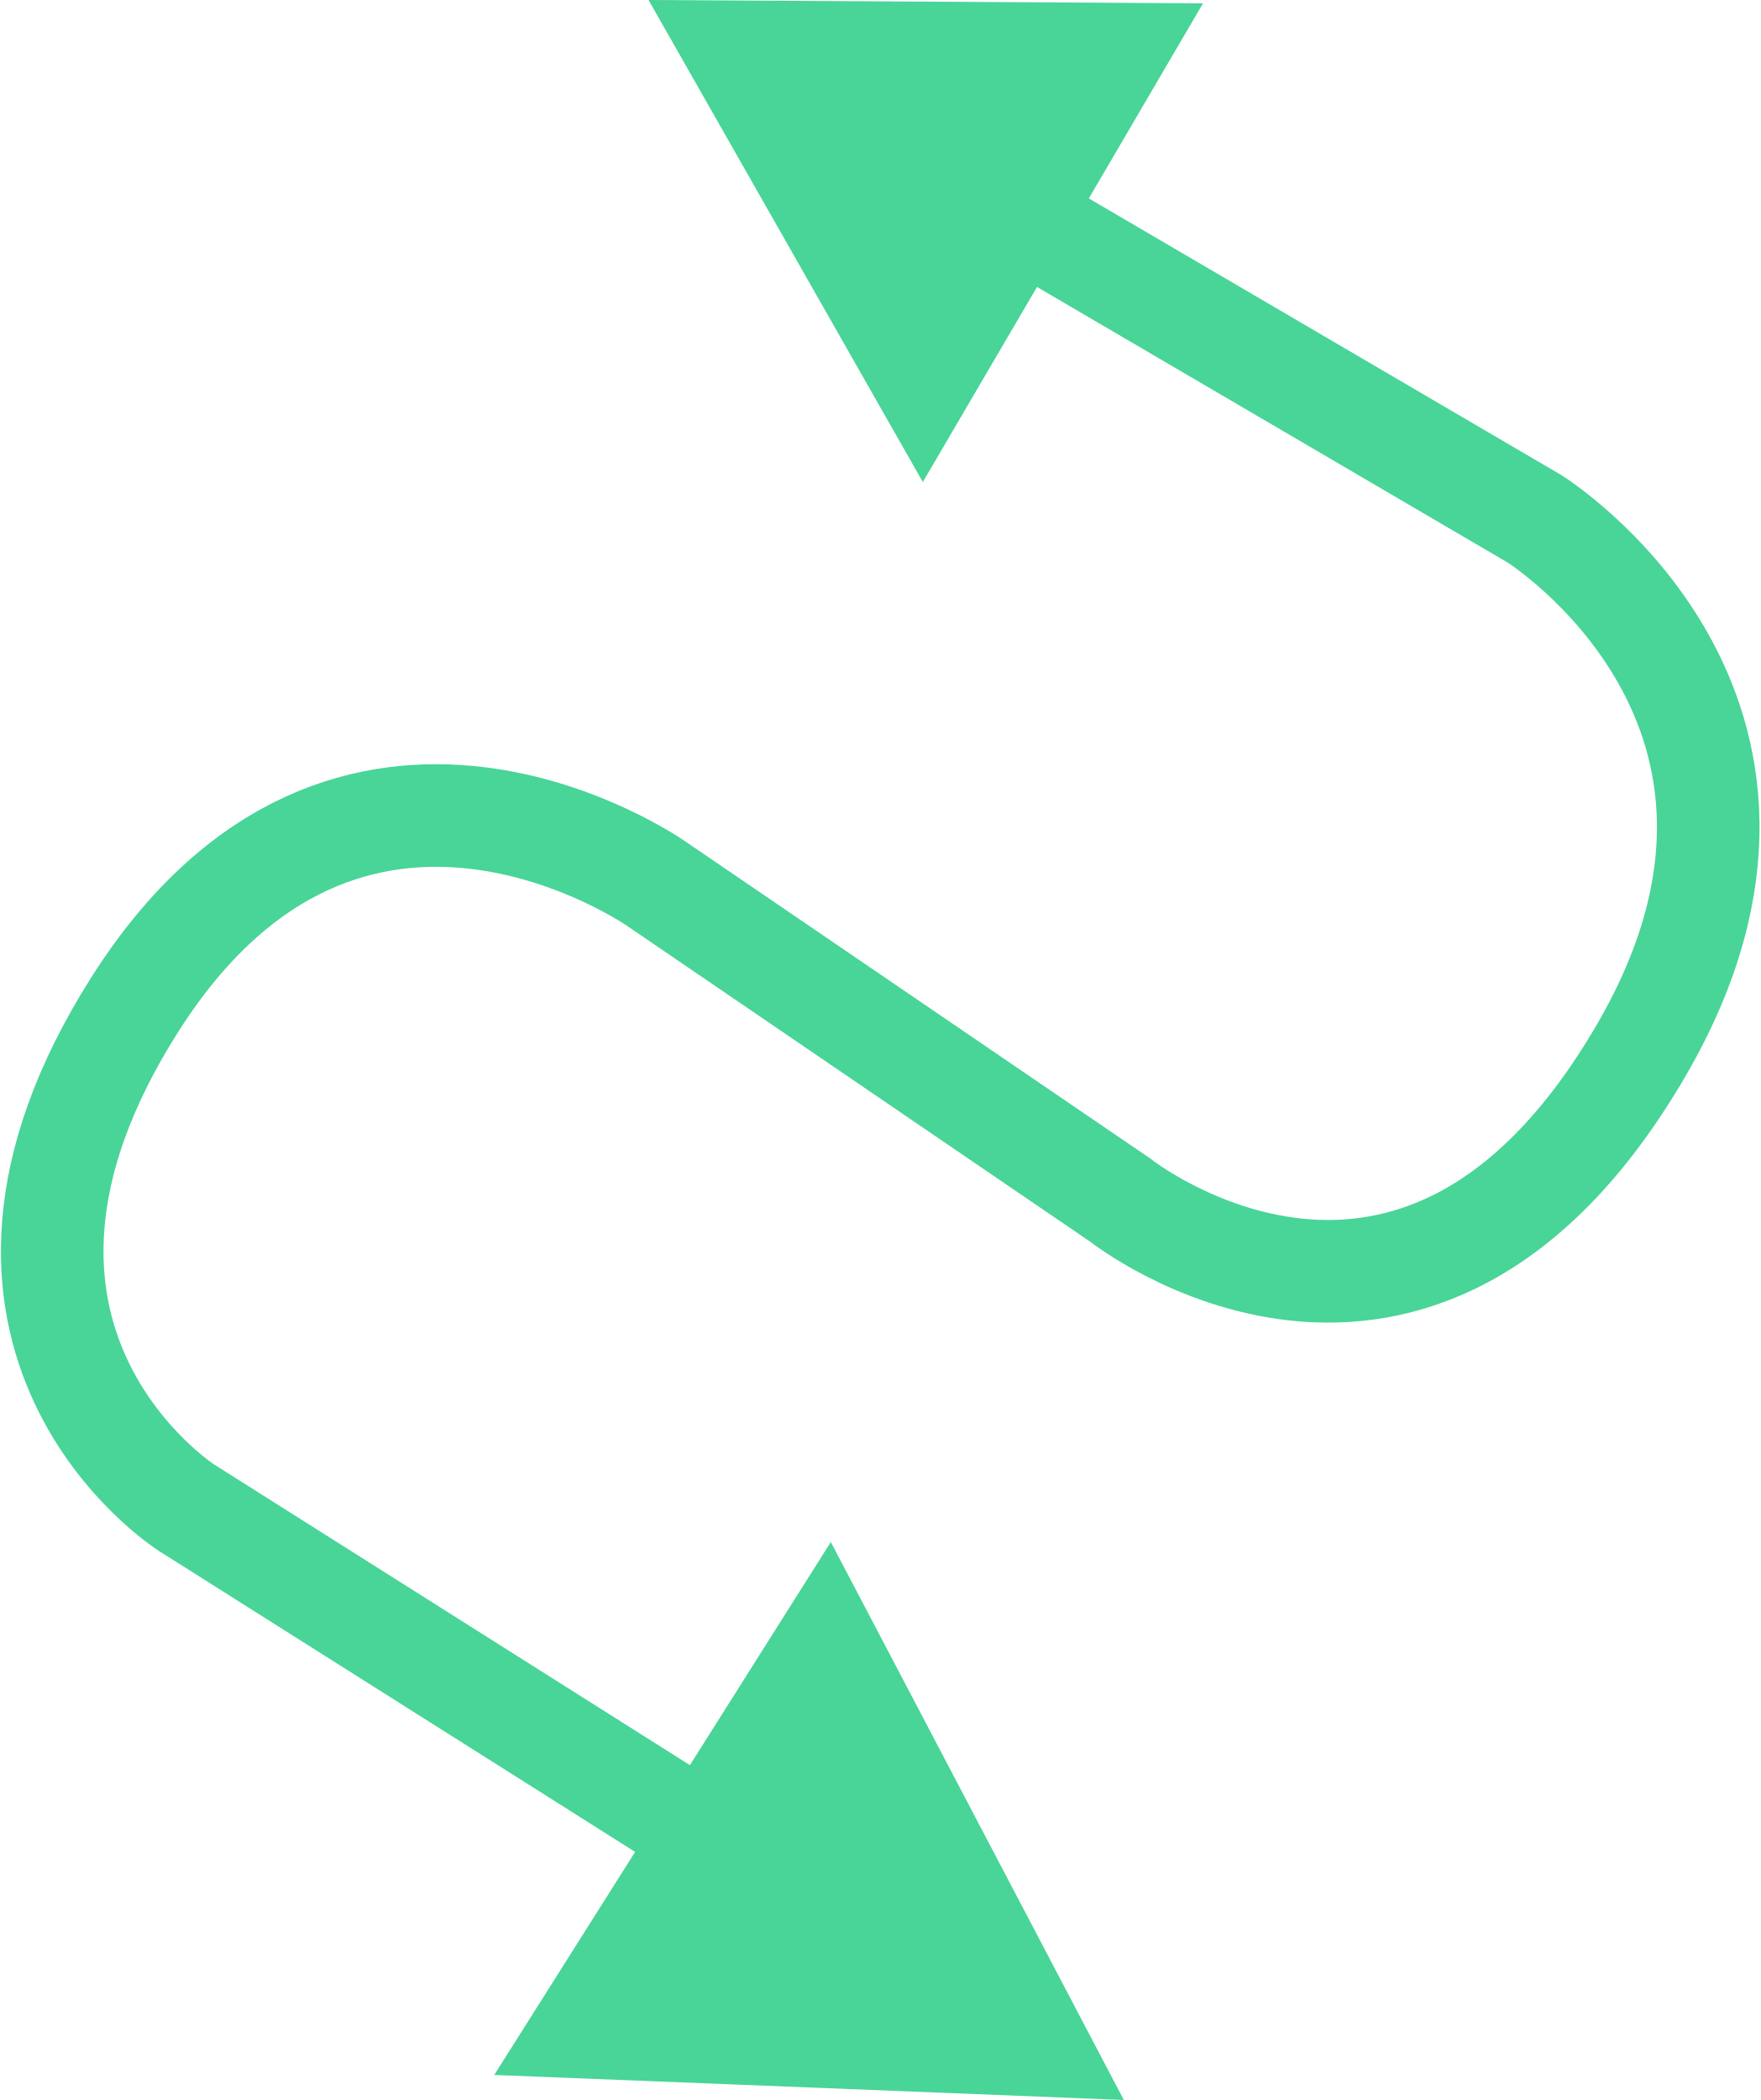
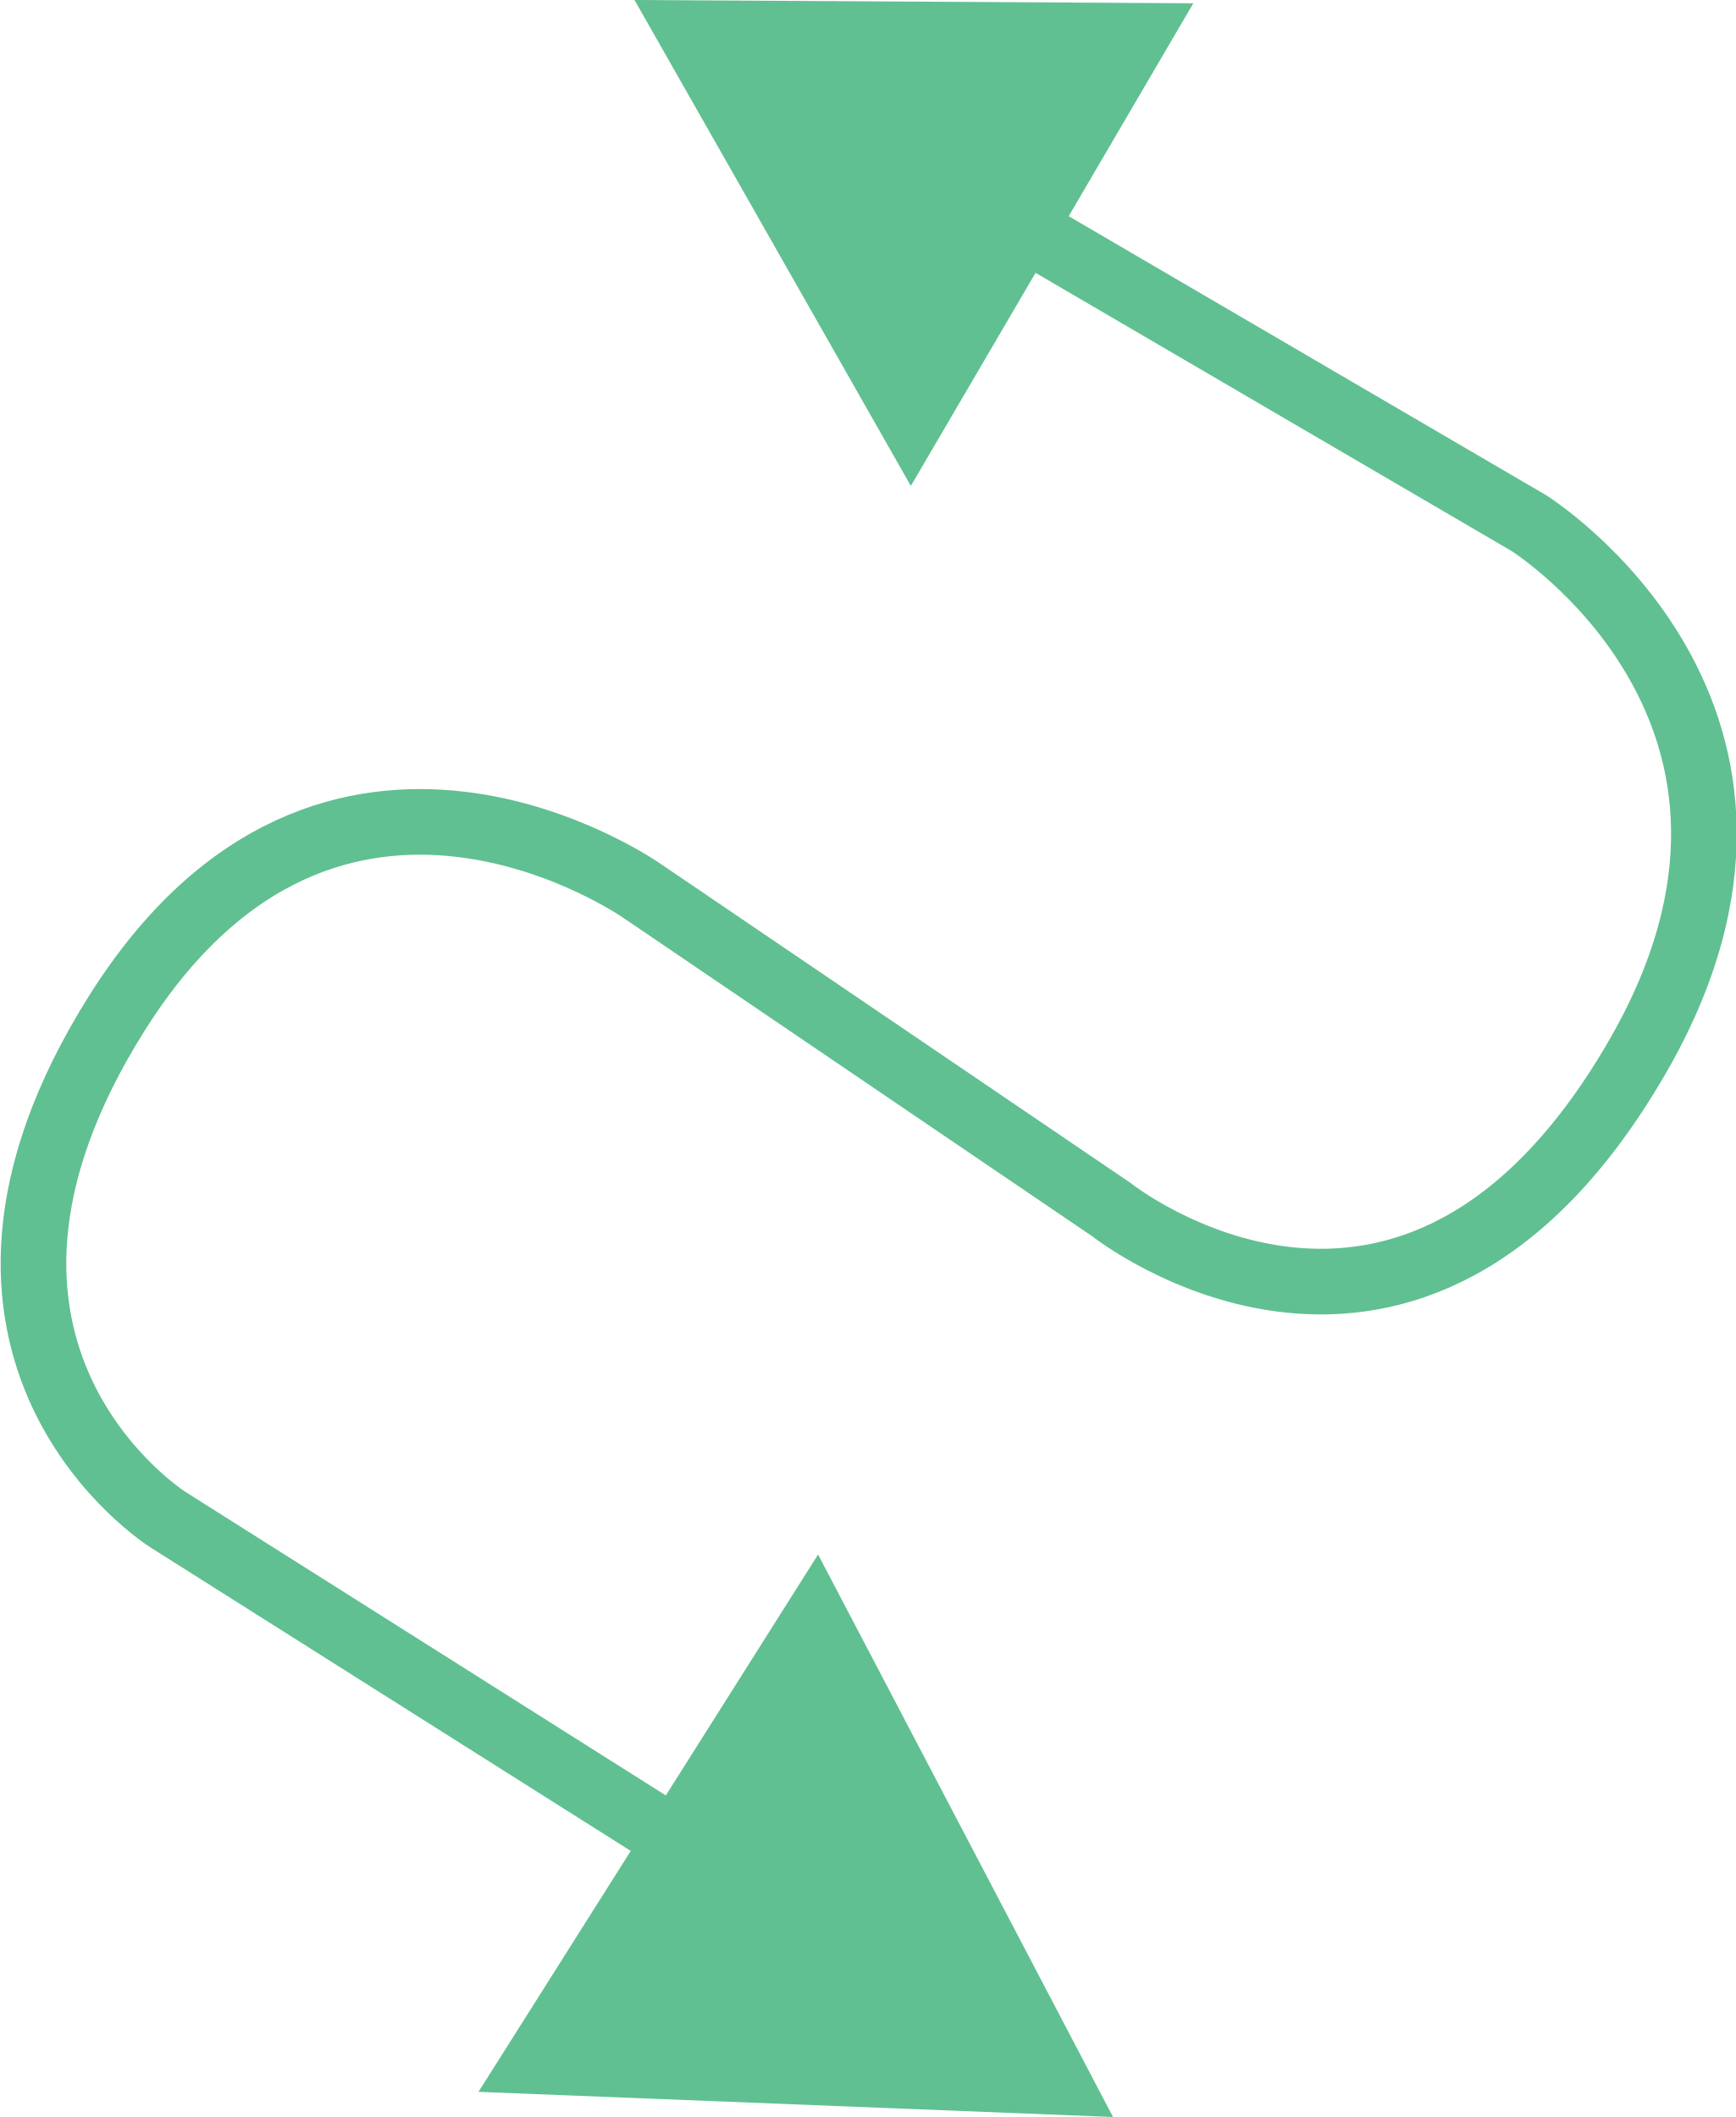
- <svg xmlns="http://www.w3.org/2000/svg" width="85.823" height="102.334" viewBox="0 0 85.823 102.334">
-   <g id="flexibility_m" transform="translate(-833.941 -406.523)">
-     <path id="Path_202" data-name="Path 202" d="M882.34,411.31l26.389,15.448s14.869,9.279,5.224,25.882c-10.928,18.809-25.417,7.316-25.417,7.316l-22.588-15.4s-15.006-10.544-25.43,5.867c-10.353,16.3,2.5,24.52,2.5,24.52l27.015,17.068" transform="translate(0 5.042)" fill="none" stroke="#48d597" stroke-miterlimit="10" stroke-width="5" />
-     <g id="Group_1440" data-name="Group 1440" transform="translate(865.553 406.523)">
-       <path id="Path_203" data-name="Path 203" d="M864.011,430.013l-13.37-23.49,27.028.162Z" transform="translate(-850.641 -406.523)" fill="#48d597" />
-     </g>
-     <g id="Group_1441" data-name="Group 1441" transform="translate(858.032 481.667)">
-       <path id="Path_204" data-name="Path 204" d="M846.978,469.087l30.689,1.221-14.283-27.19Z" transform="translate(-846.978 -443.118)" fill="#48d597" />
+ <svg xmlns="http://www.w3.org/2000/svg" viewBox="0 0 79.33 96.76">
+   <defs>
+     <style>.cls-1{fill:none;stroke:#60c091;stroke-miterlimit:10;stroke-width:3px;}.cls-2{fill:#60c091;}</style>
+   </defs>
+   <g id="Layer_2" data-name="Layer 2">
+     <g id="Layer_1-2" data-name="Layer 1">
+       <g id="flexibility_m" data-name="flexibility m">
+         <path id="Path_202" data-name="Path 202" class="cls-1" d="M44.86,9.29l25,14.61s14.06,8.78,4.94,24.47c-10.33,17.79-24,6.92-24,6.92L29.36,40.73s-14.19-10-24,5.55S7.68,69.46,7.68,69.46L33.22,85.6" />
+         <g id="Group_1440" data-name="Group 1440">
+           <path id="Path_203" data-name="Path 203" class="cls-2" d="M41.63,22.21,29,0,54.54.15Z" />
+         </g>
+         <g id="Group_1441" data-name="Group 1441">
+           <path id="Path_204" data-name="Path 204" class="cls-2" d="M21.87,95.61l29,1.15L37.39,71.05Z" />
+         </g>
+       </g>
    </g>
  </g>
</svg>
